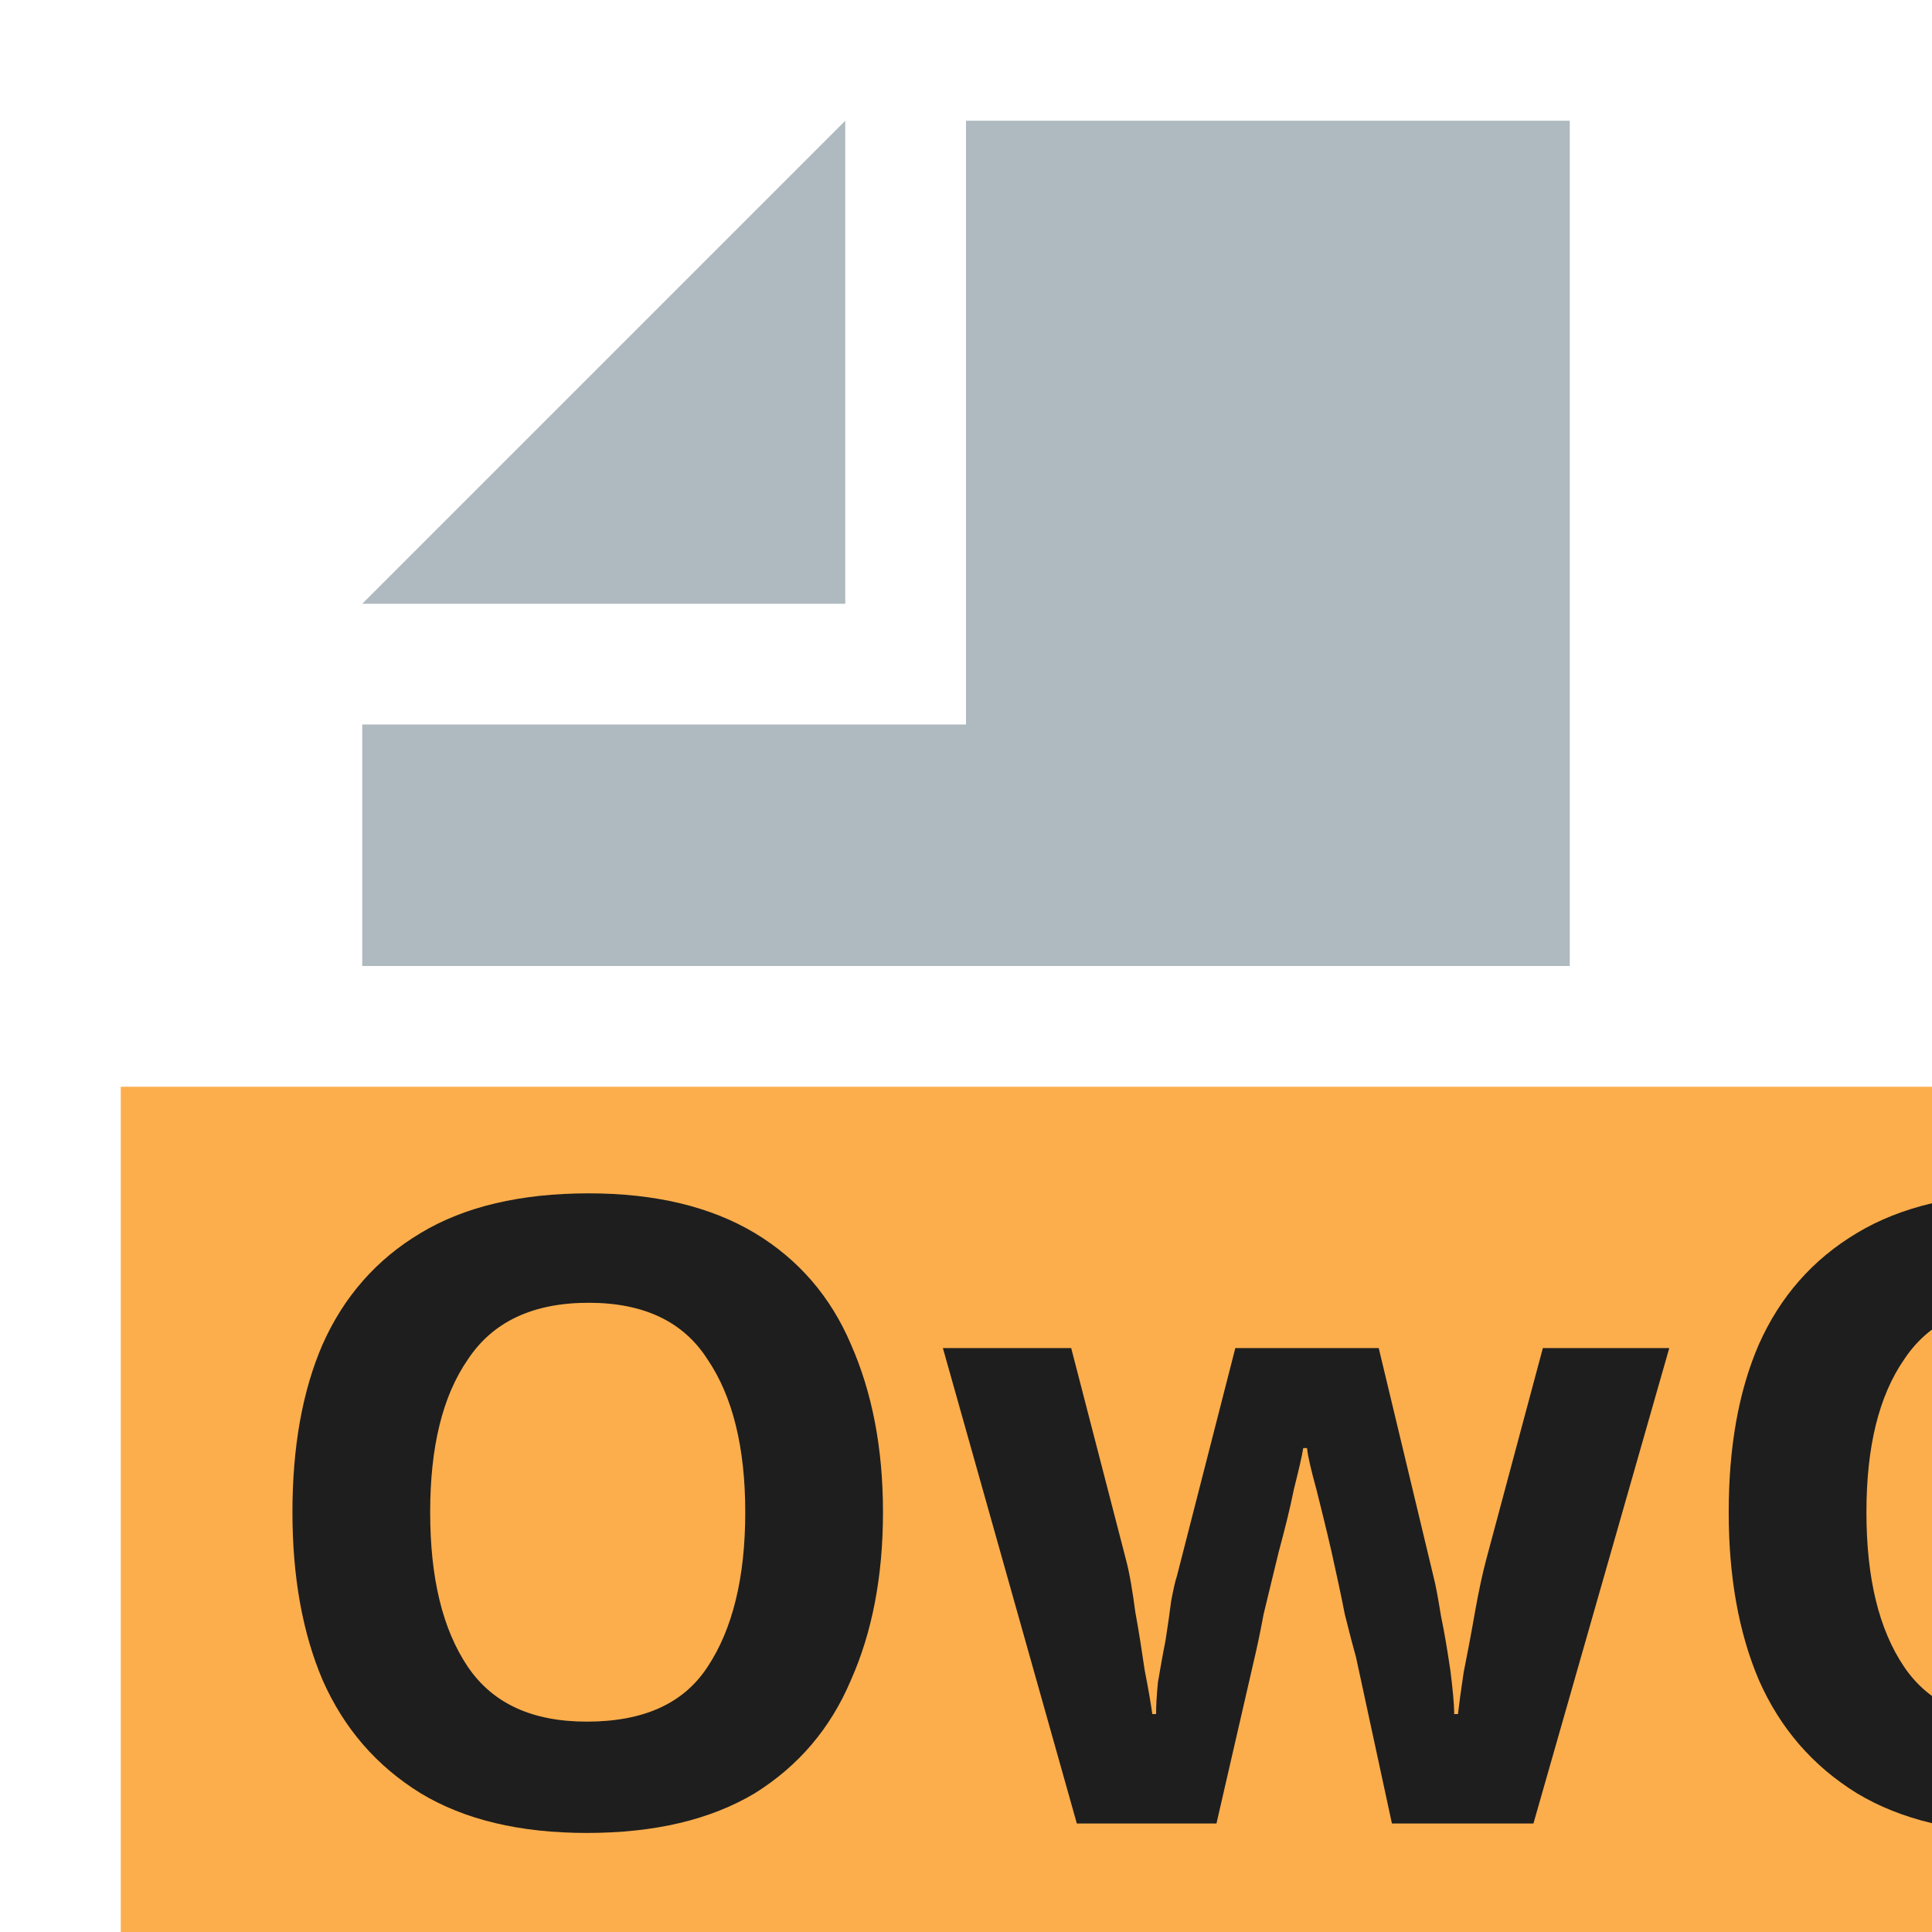
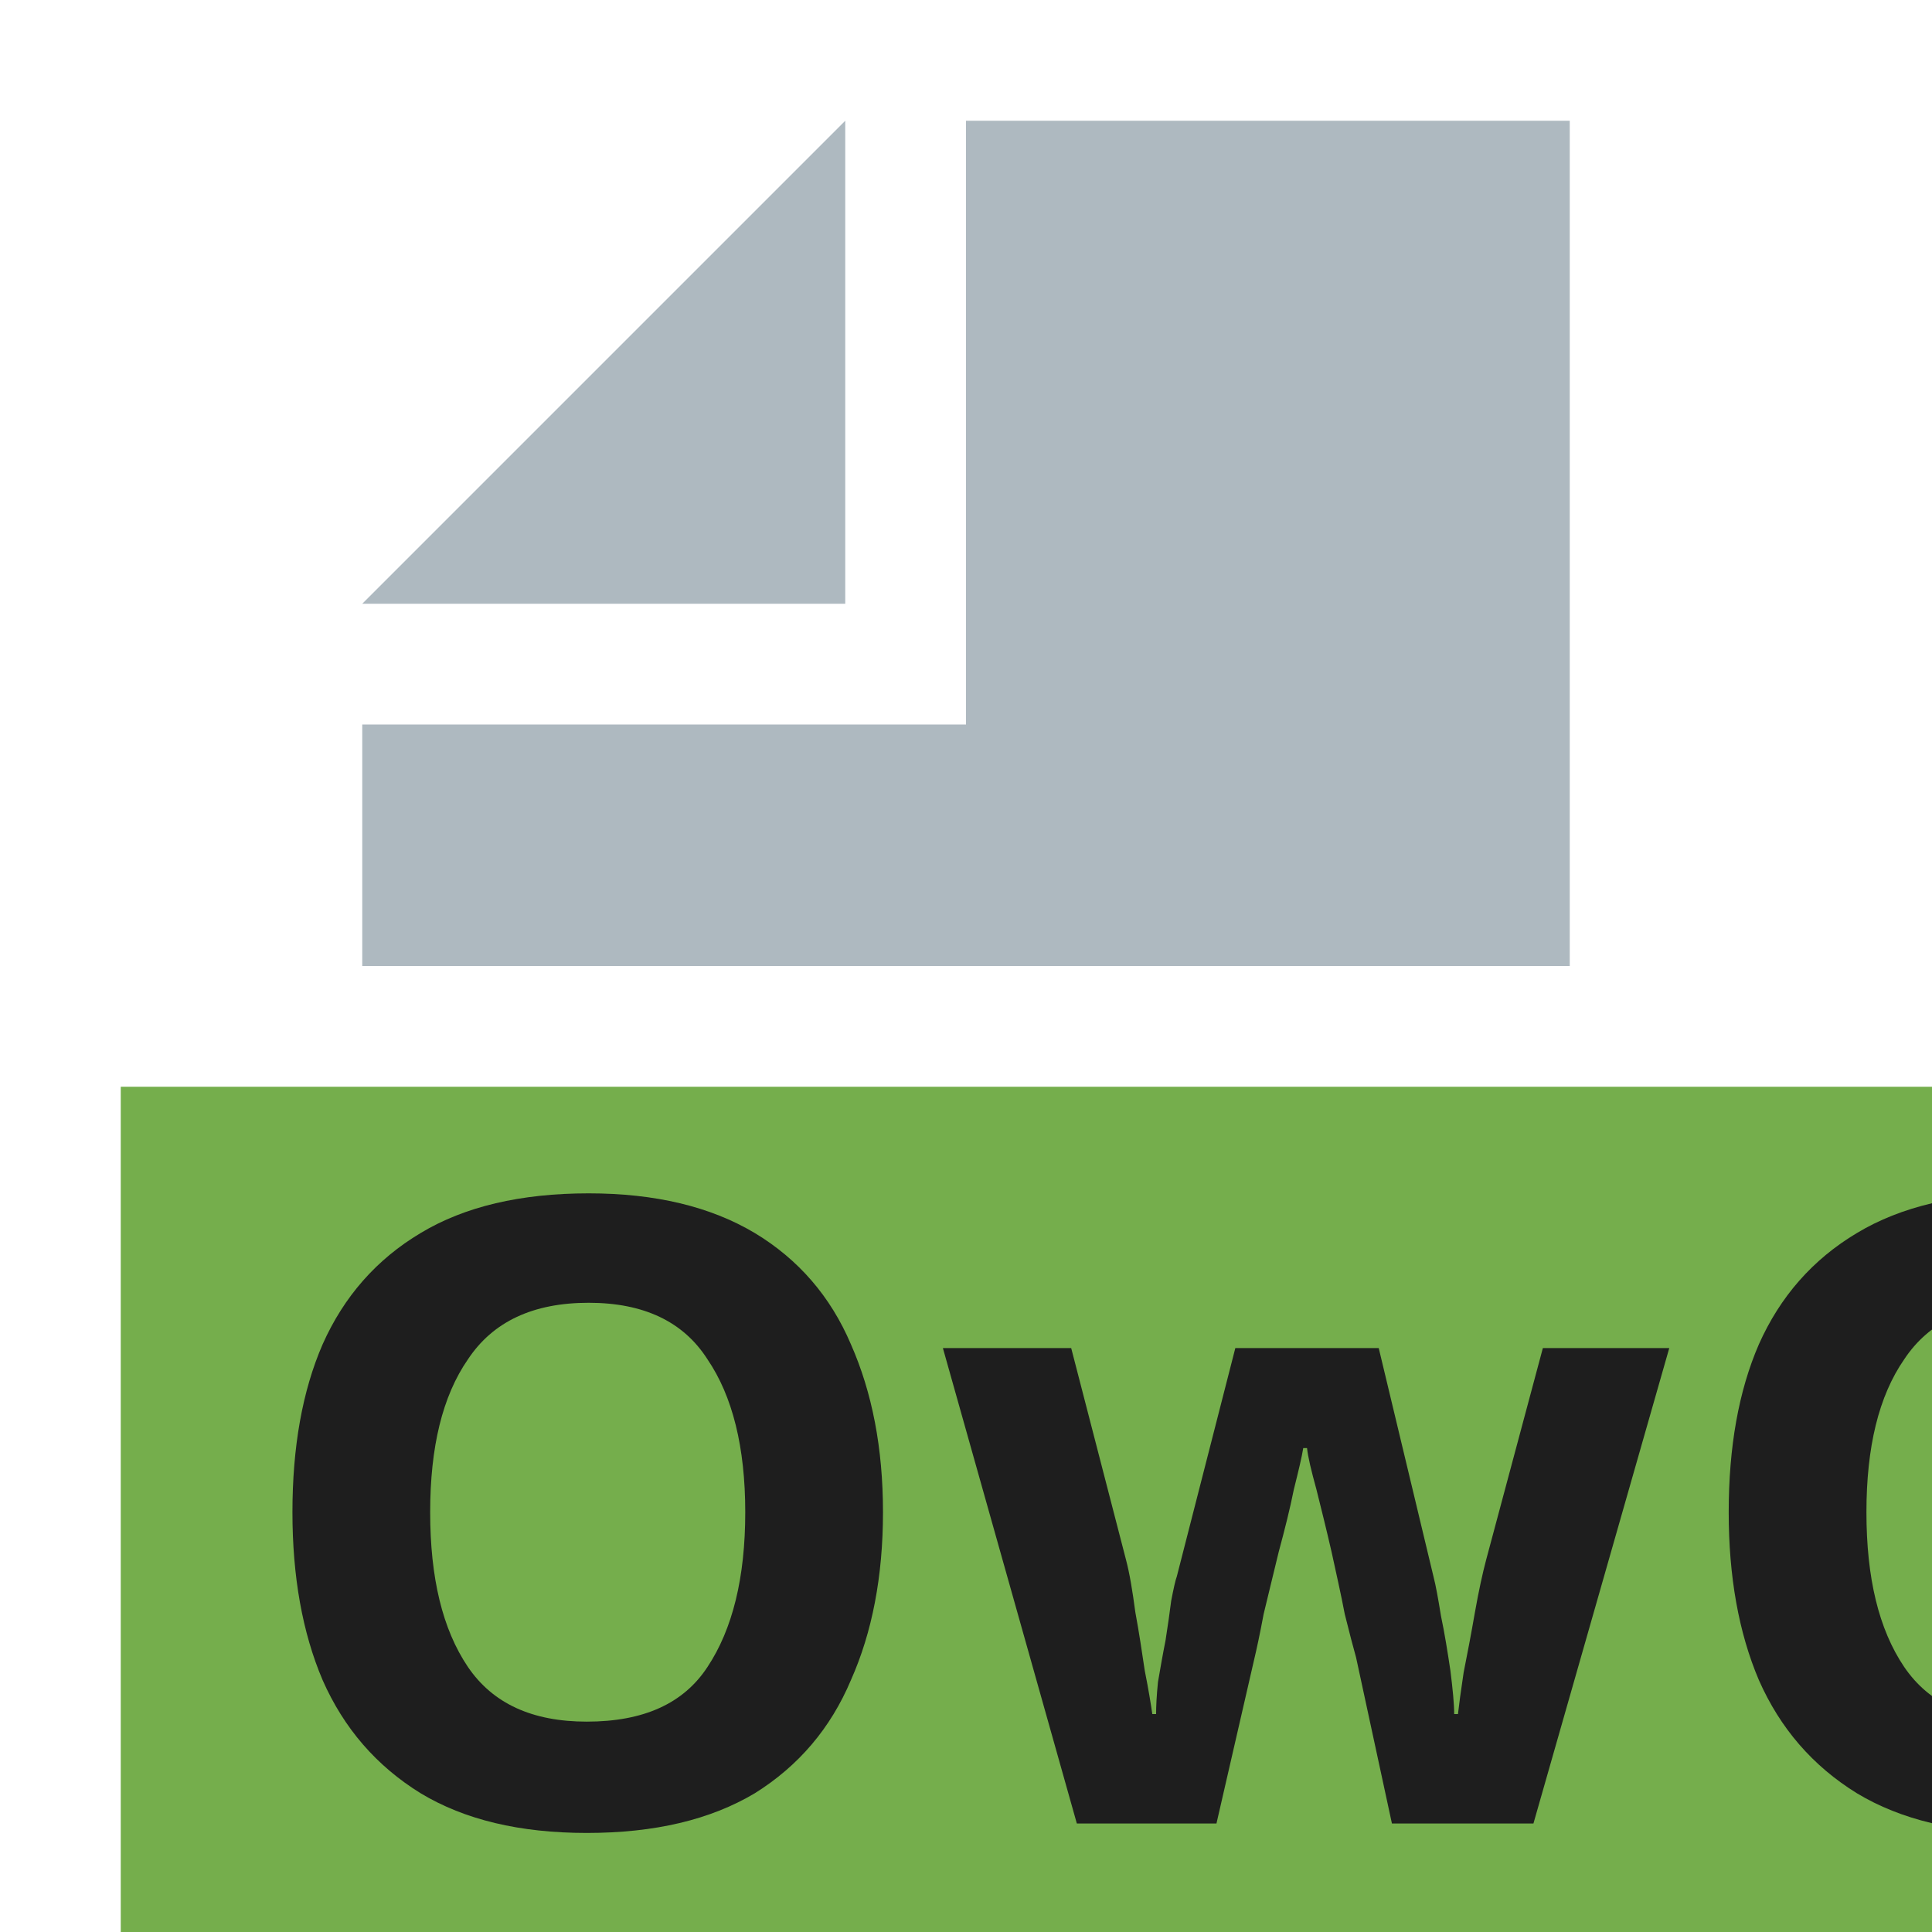
<svg xmlns="http://www.w3.org/2000/svg" height="16" viewBox="0 0 16 16" width="16">
  <style>
        .owo { font-family: "Fira Code"; }
    </style>
  <g fill="none" fill-rule="evenodd">
    <polygon fill-opacity=".8" fill="#9aa7b0" points="7,1 3,5 7,5" />
    <polygon fill-opacity=".8" fill="#9aa7b0" points="8,1 8,6 3,6 3,8 13,8 13,1" />
-     <polygon fill-opacity=".7" fill="#fb8c00" points="1,16 16,16 16,9 1,9" />
+     <polygon fill-opacity=".7" fill="#3b8c00" points="1,16 16,16 16,9 1,9" />
  </g>
  <text class="owo" fill="rgb(30, 30, 30)" font-size="7.2" font-weight="bold" textLength="13" x="2" y="15.1">
        OwO
    </text>
</svg>
